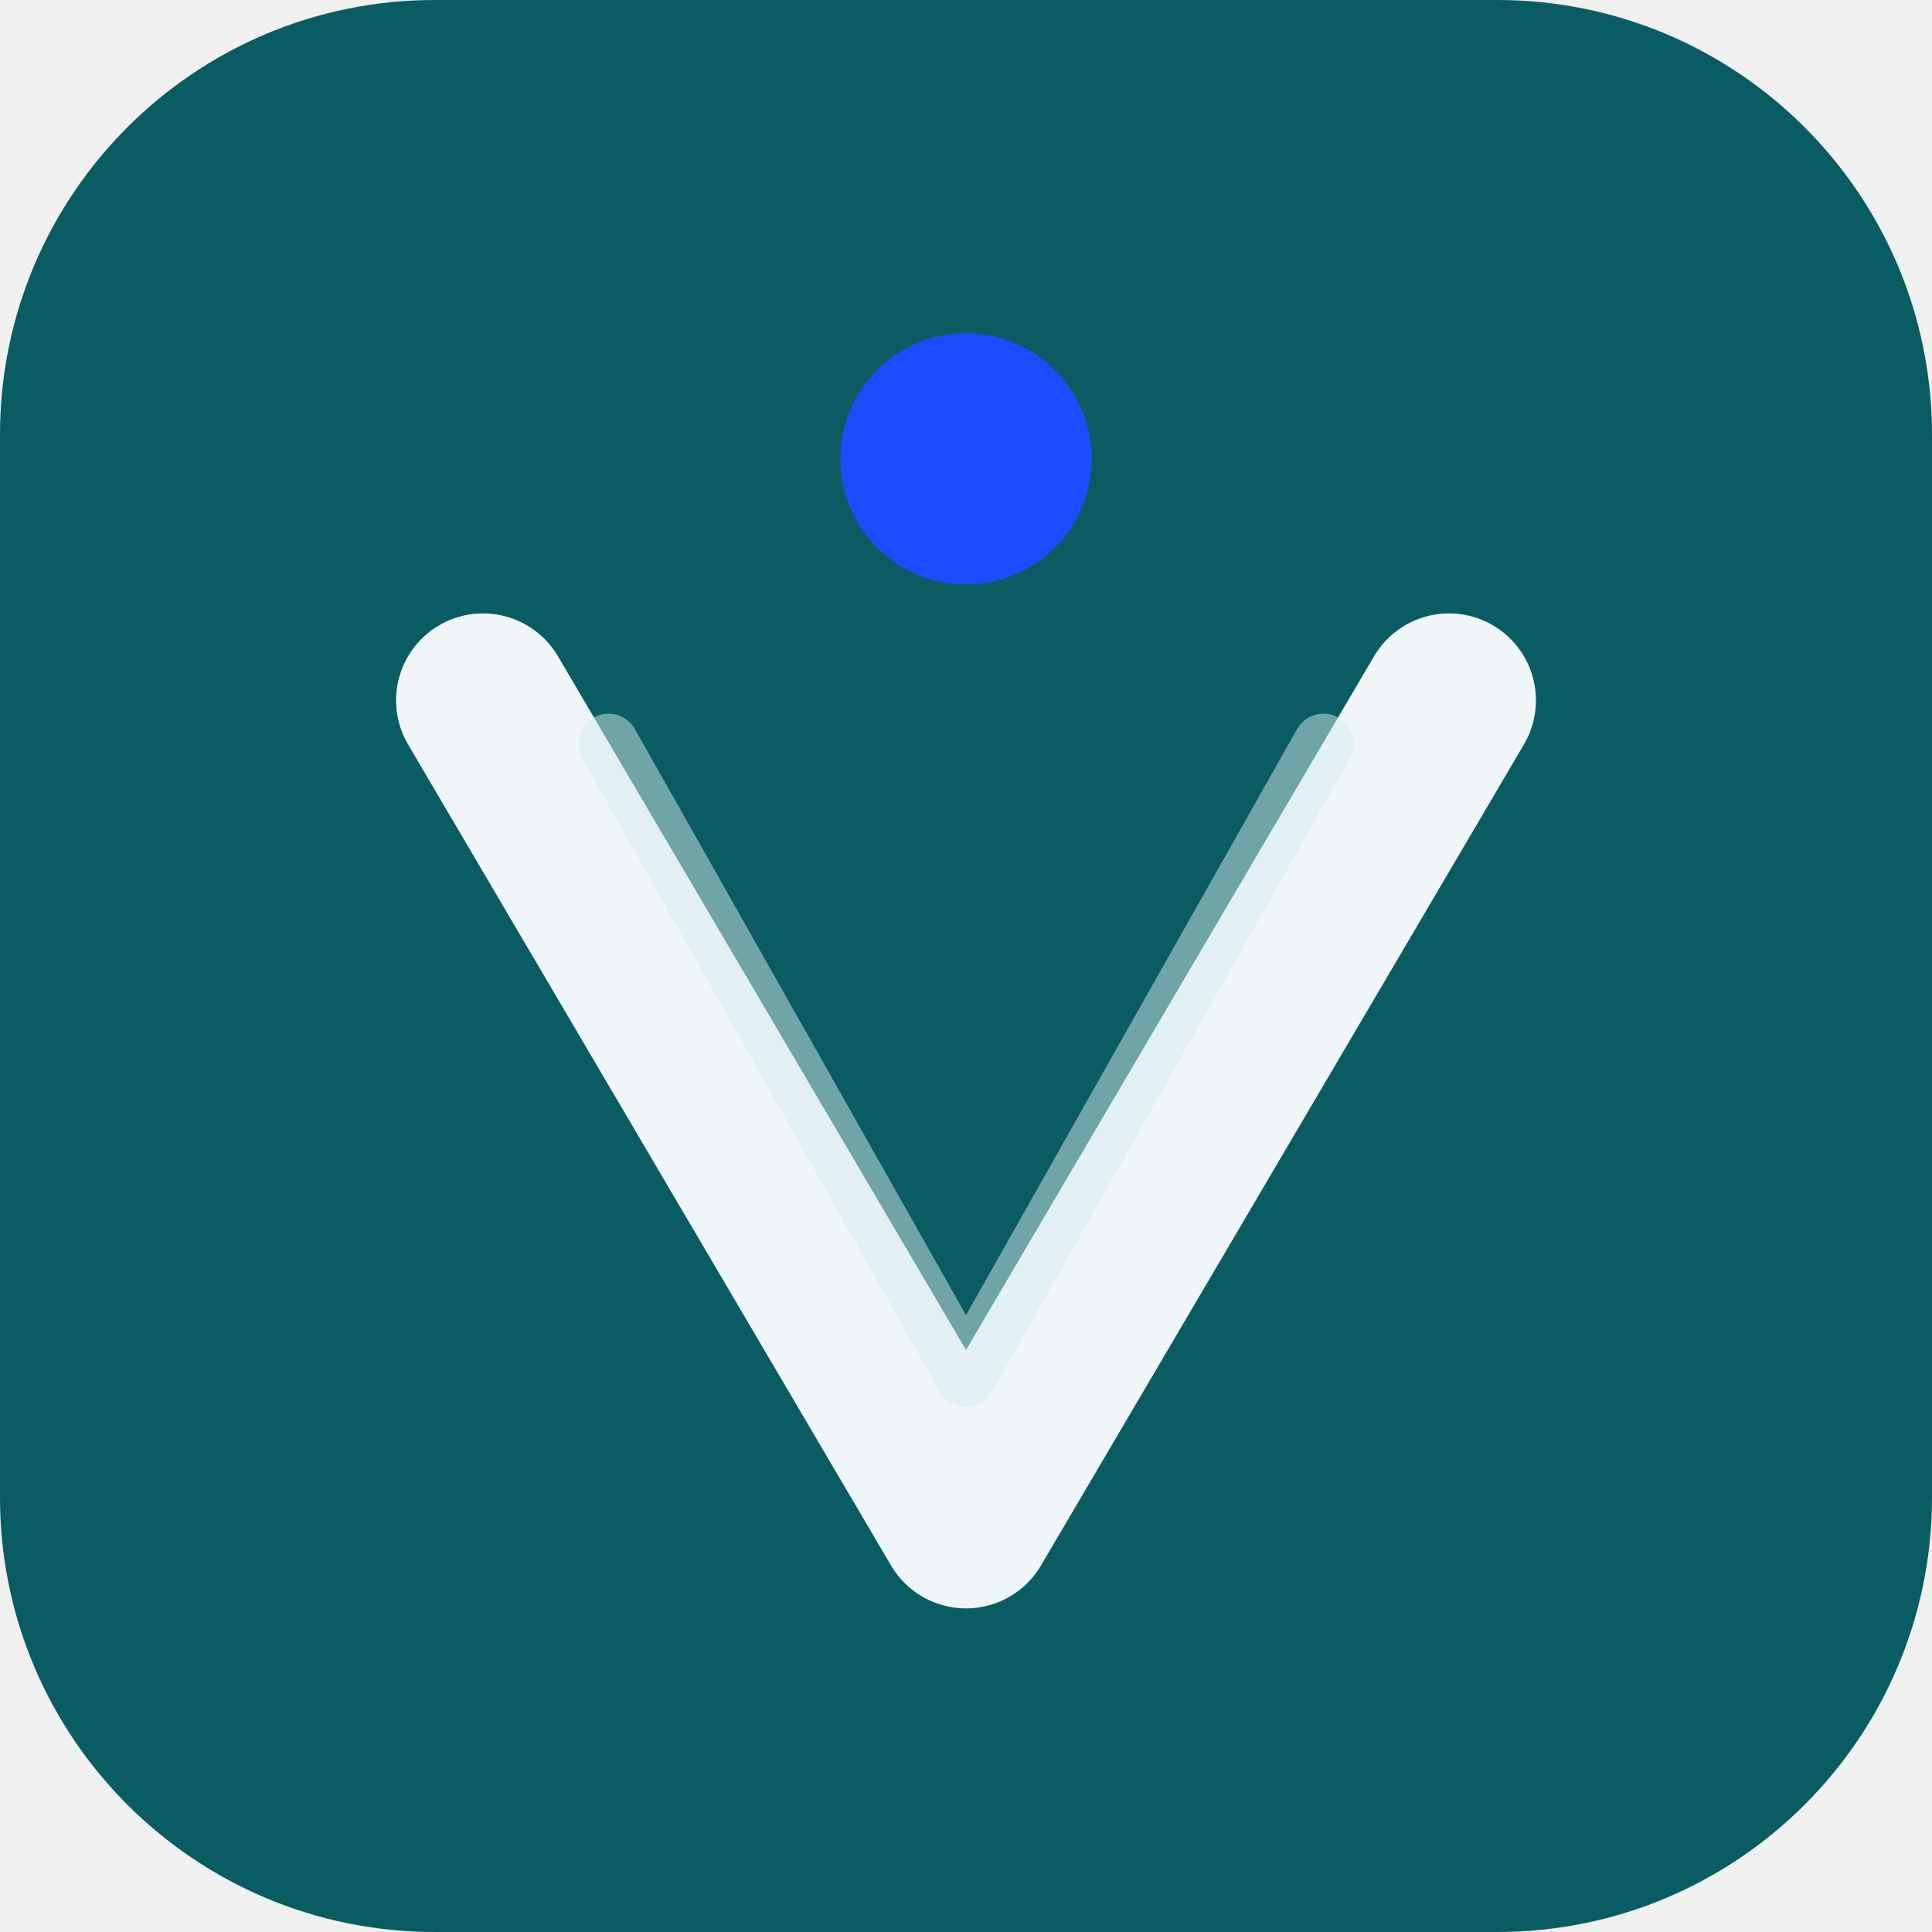
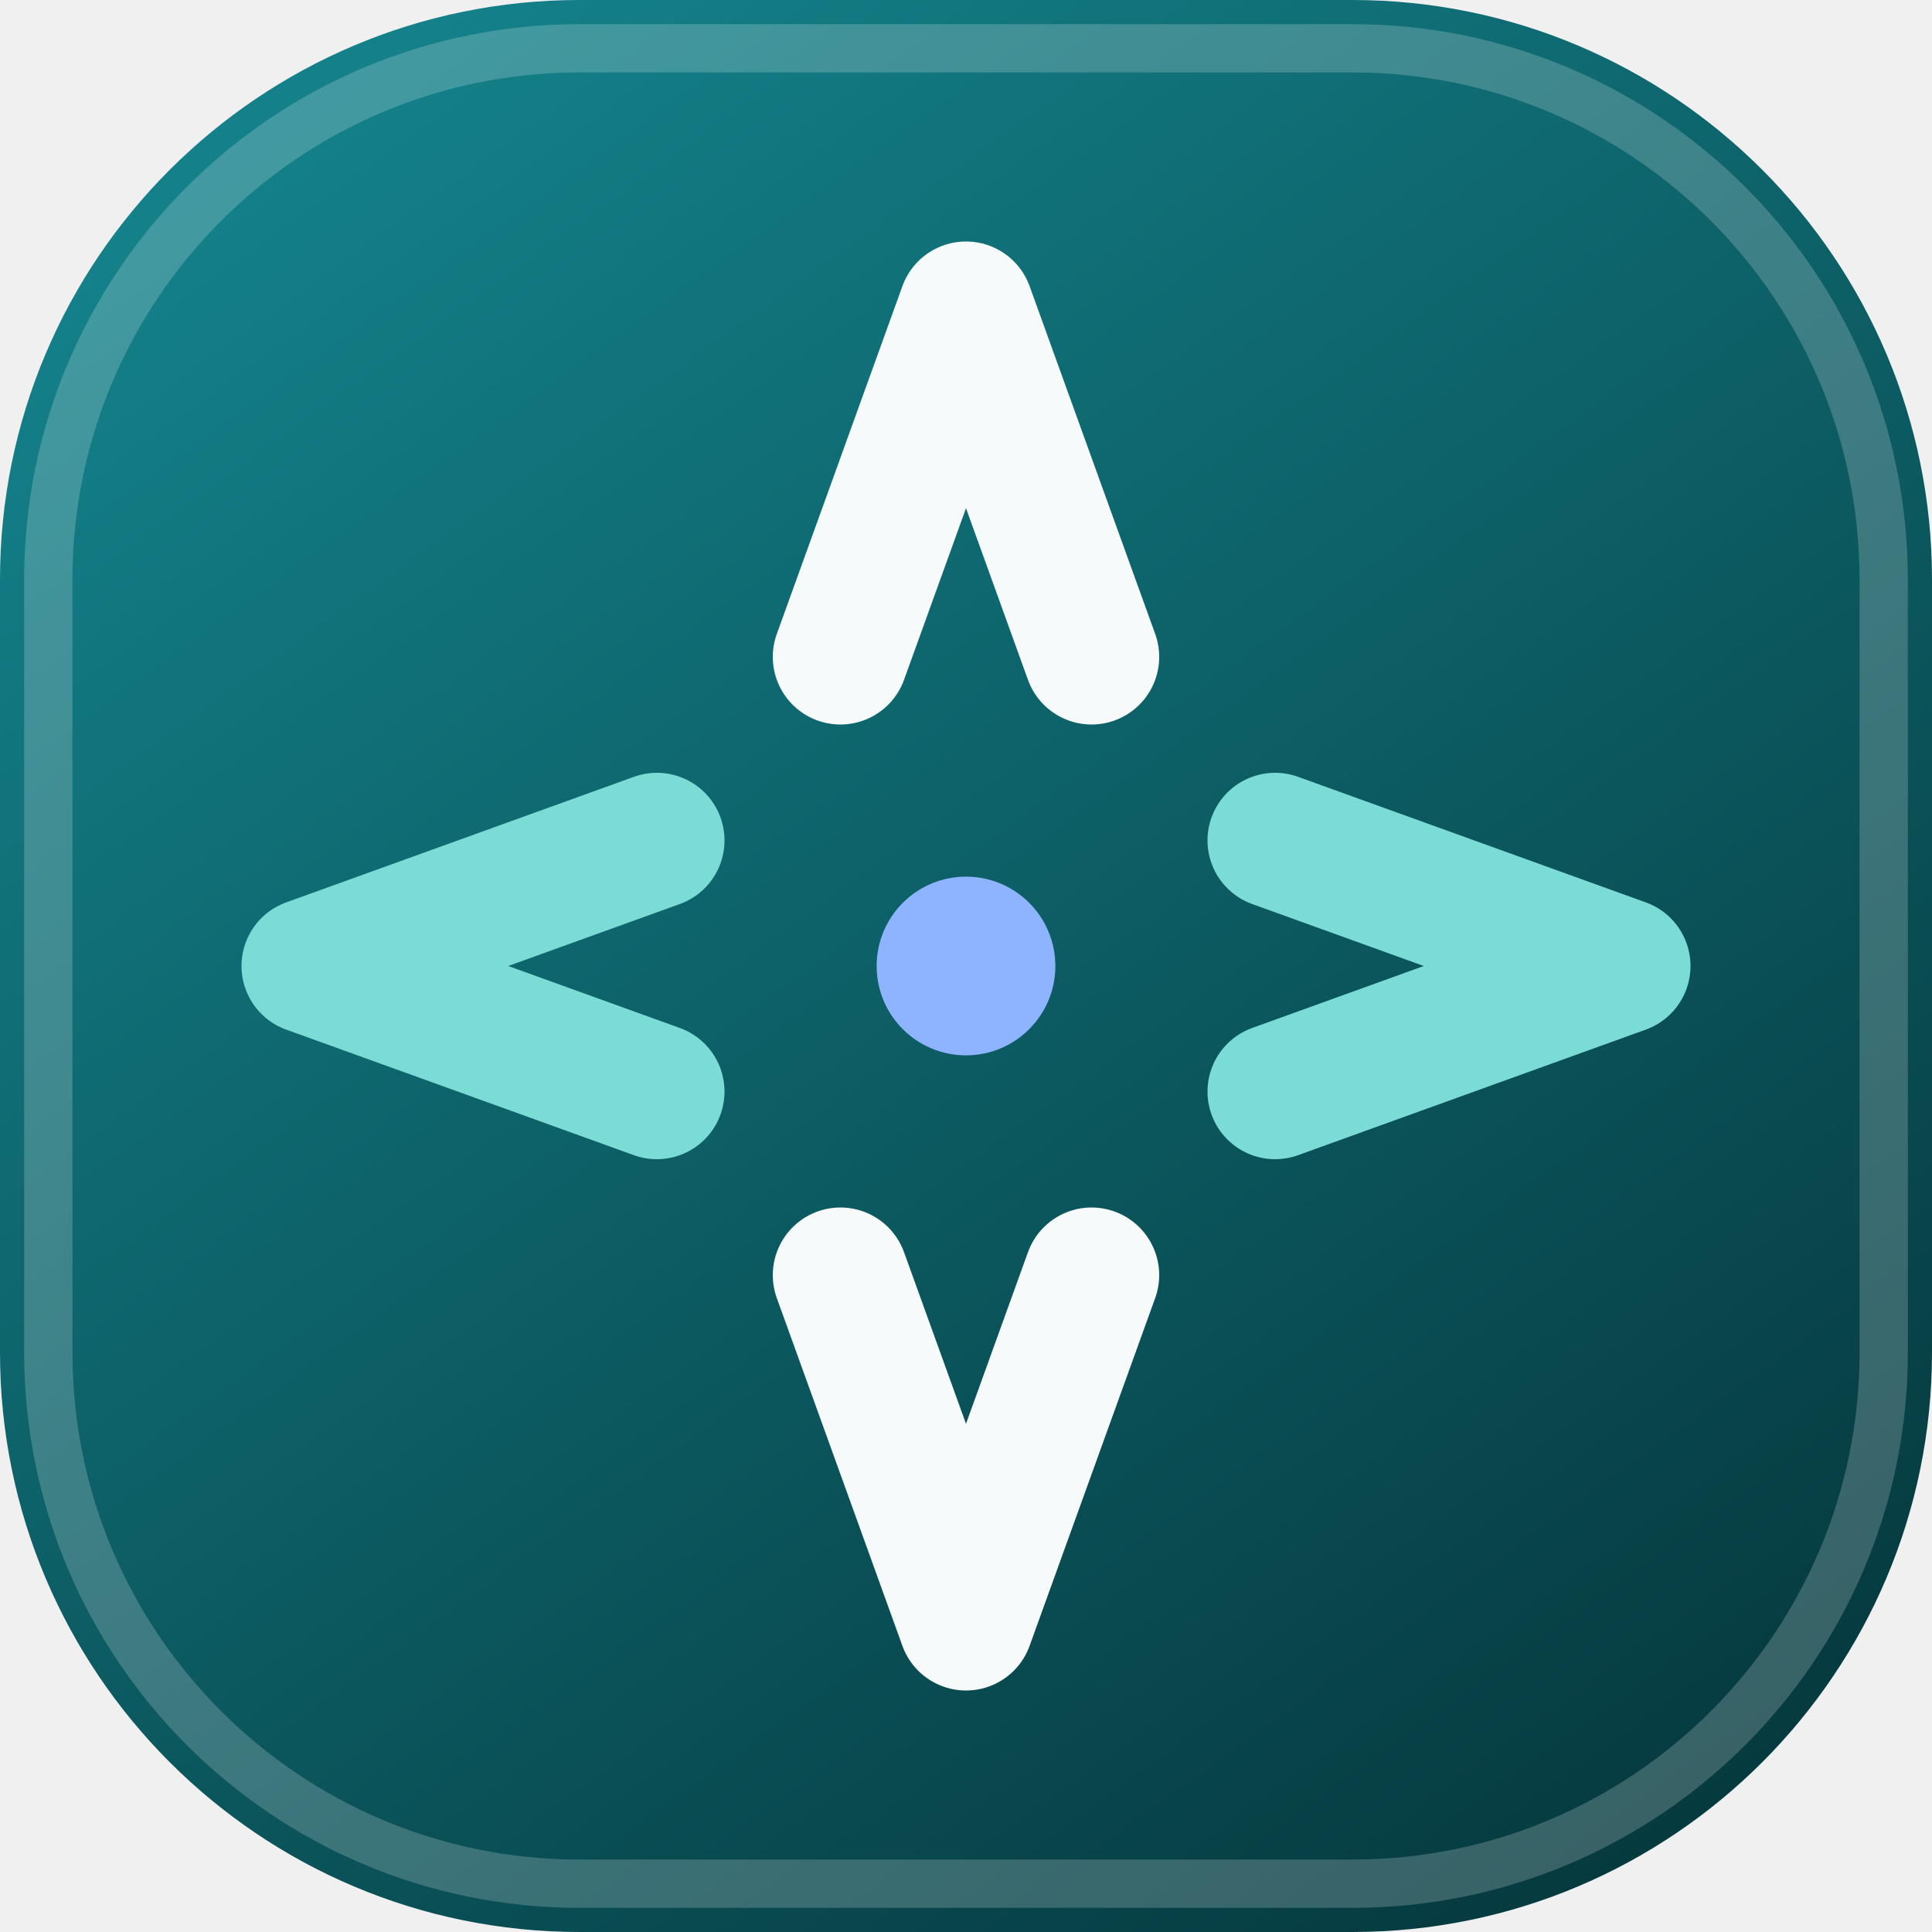
<svg xmlns="http://www.w3.org/2000/svg" viewBox="0 0 40 40" fill="none" role="img" aria-hidden="true">
-   <rect width="40" height="40" rx="9" fill="#0a5c63" />
-   <circle cx="20" cy="9.5" r="2.6" fill="#1b4dff" />
-   <path d="M10 14.5 L20 31.5 L30 14.5" stroke="#f0f5f8" stroke-width="3.6" stroke-linecap="round" stroke-linejoin="round" />
-   <path d="M12.6 15.4 L20 28.5 L27.4 15.4" stroke="#d4ecee" stroke-width="1.25" stroke-linecap="round" stroke-linejoin="round" opacity="0.5" />
+   <defs>
+     <linearGradient id="vaathi-tile" x1="6" y1="1" x2="34" y2="40" gradientUnits="userSpaceOnUse">
+       <stop stop-color="#14828b" />
+       <stop offset="1" stop-color="#05383d" />
+     </linearGradient>
+   </defs>
+   <rect width="40" height="40" rx="12" fill="url(#vaathi-tile)" />
+   <rect x="1" y="1" width="38" height="38" rx="11" stroke="#ffffff" stroke-opacity="0.2" fill="none" />
+   <g stroke-width="2.8" stroke-linecap="round" stroke-linejoin="round">
+     <path stroke="#f6fafb" d="M17.4 13.6 20 6.4 22.6 13.6" />
+     <path stroke="#f6fafb" d="M17.4 26.4 20 33.6 22.6 26.4" />
+     <path stroke="#7adcd4" d="M13.6 17.4 6.4 20 13.6 22.6" />
+     <path stroke="#7adcd4" d="M26.4 17.4 33.6 20 26.4 22.6" />
+   </g>
+   <circle cx="20" cy="20" r="1.85" fill="#8eb4ff" />
</svg>
